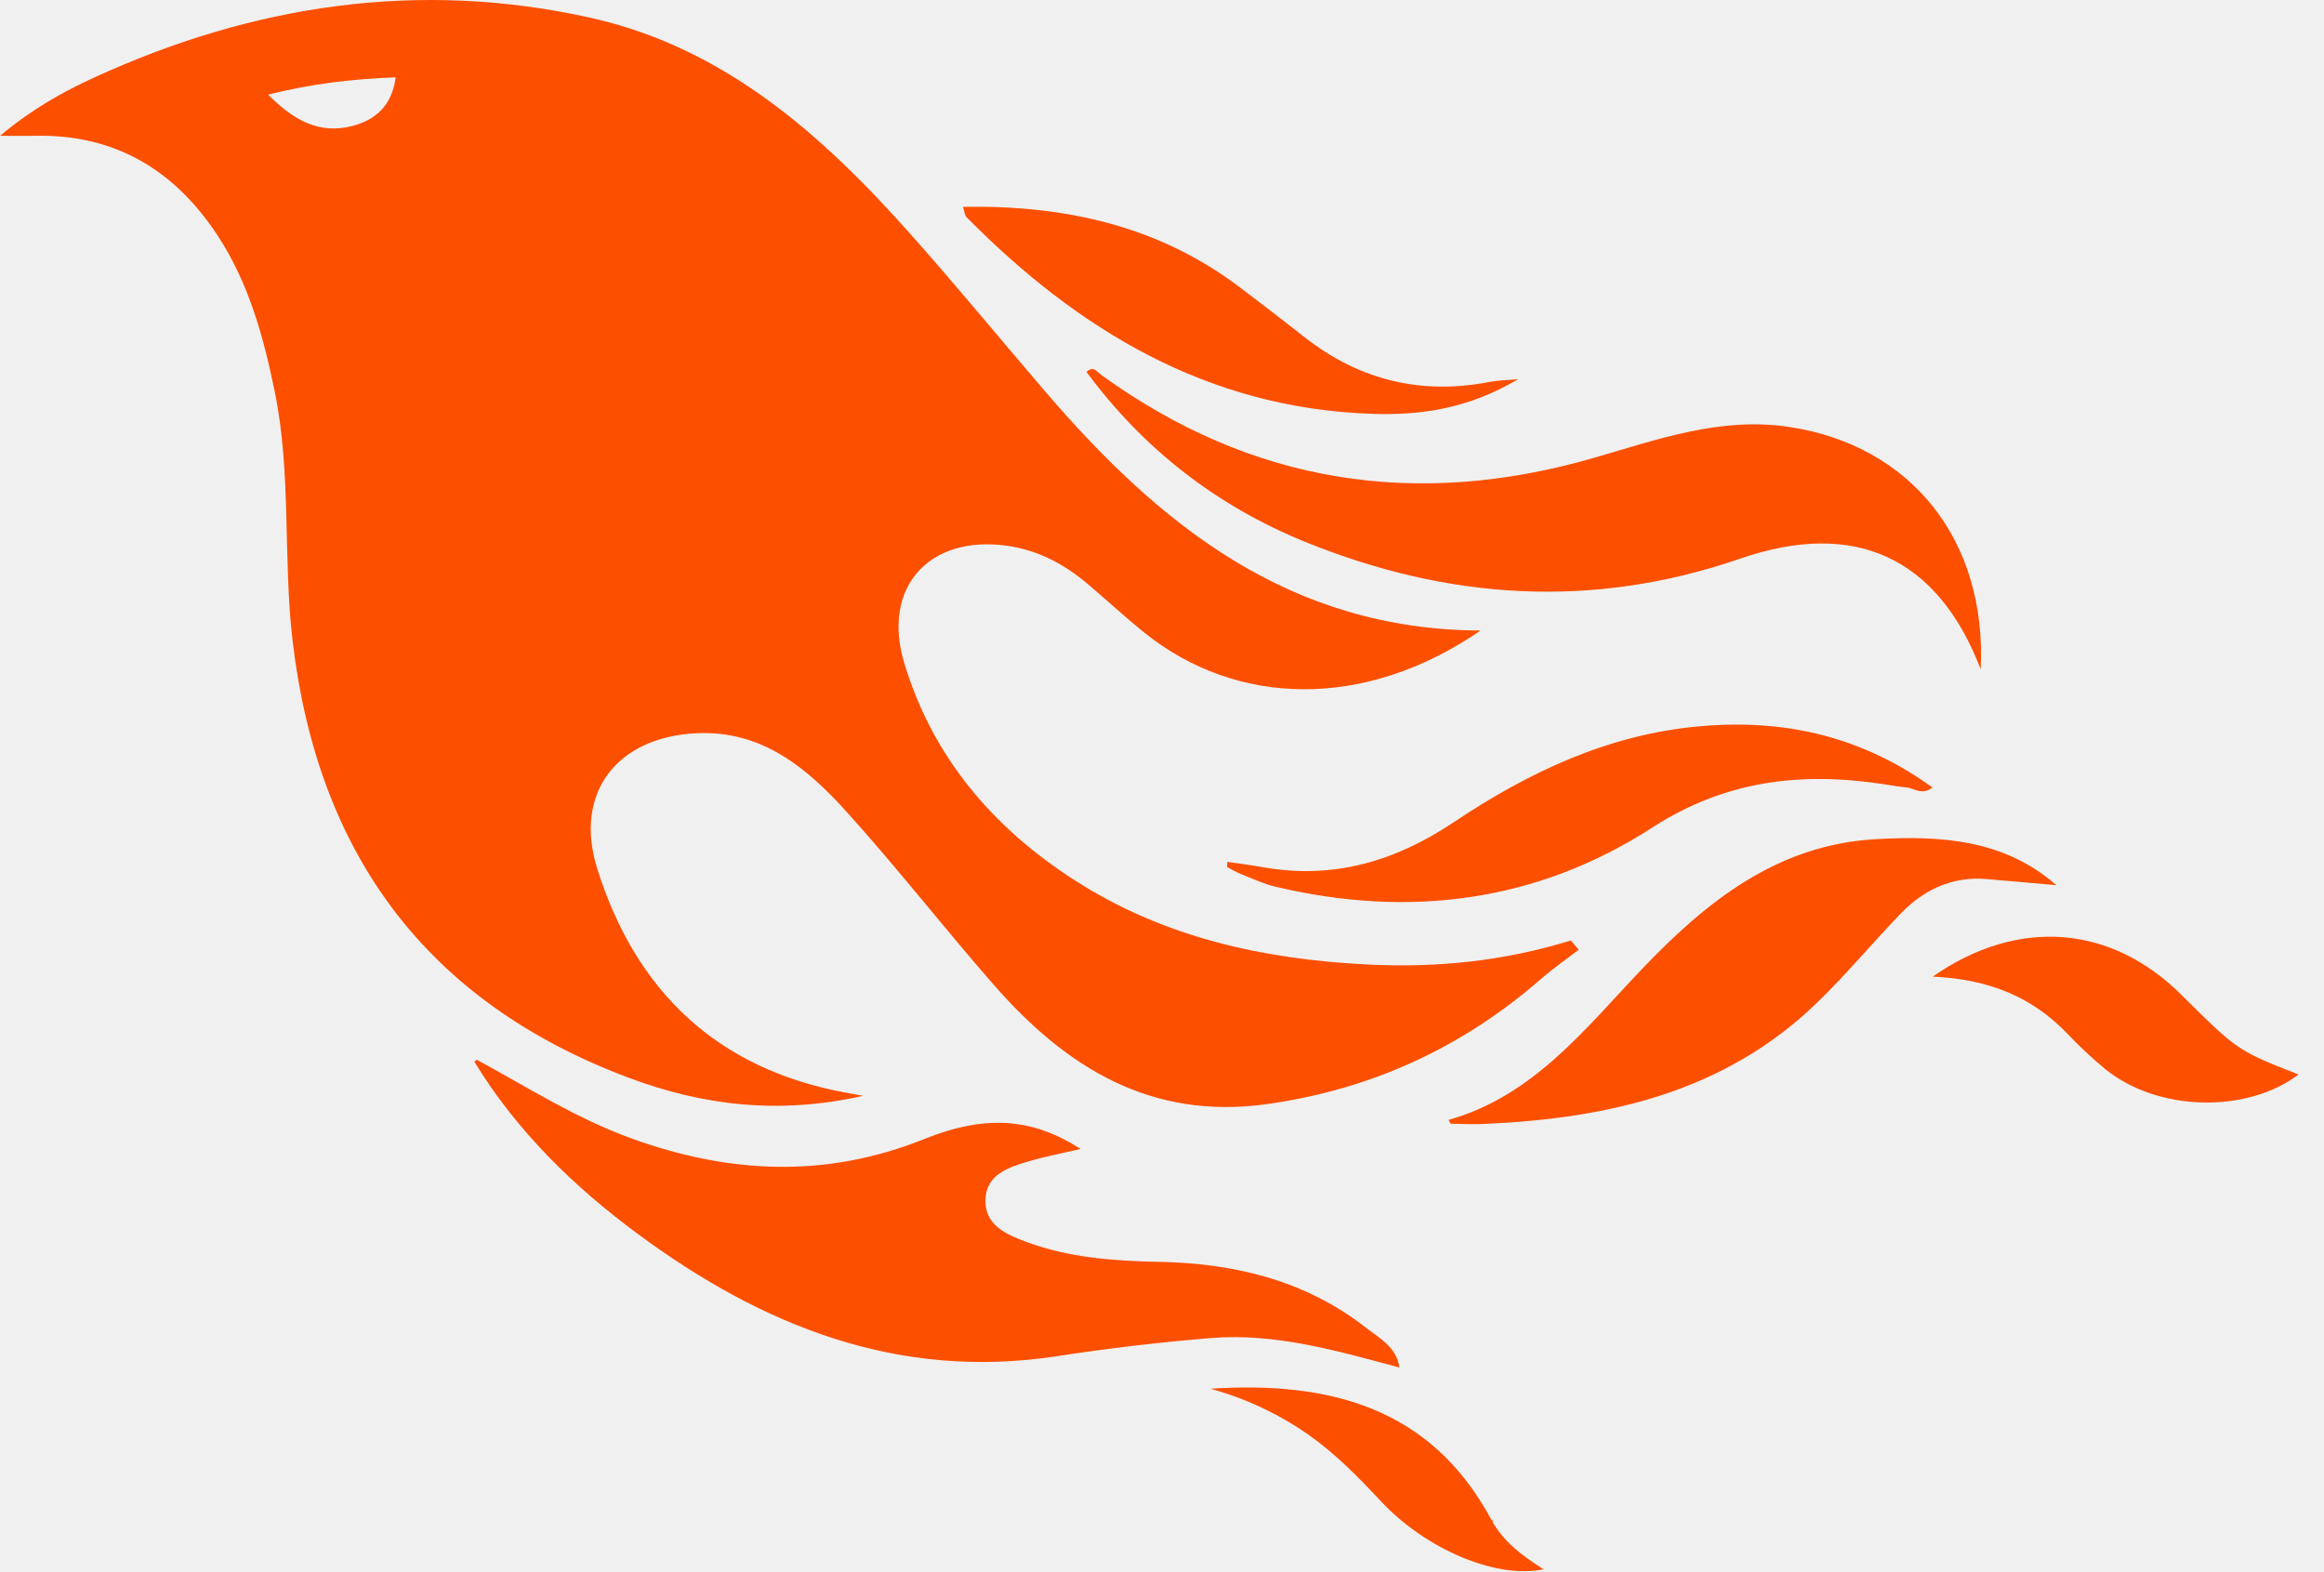
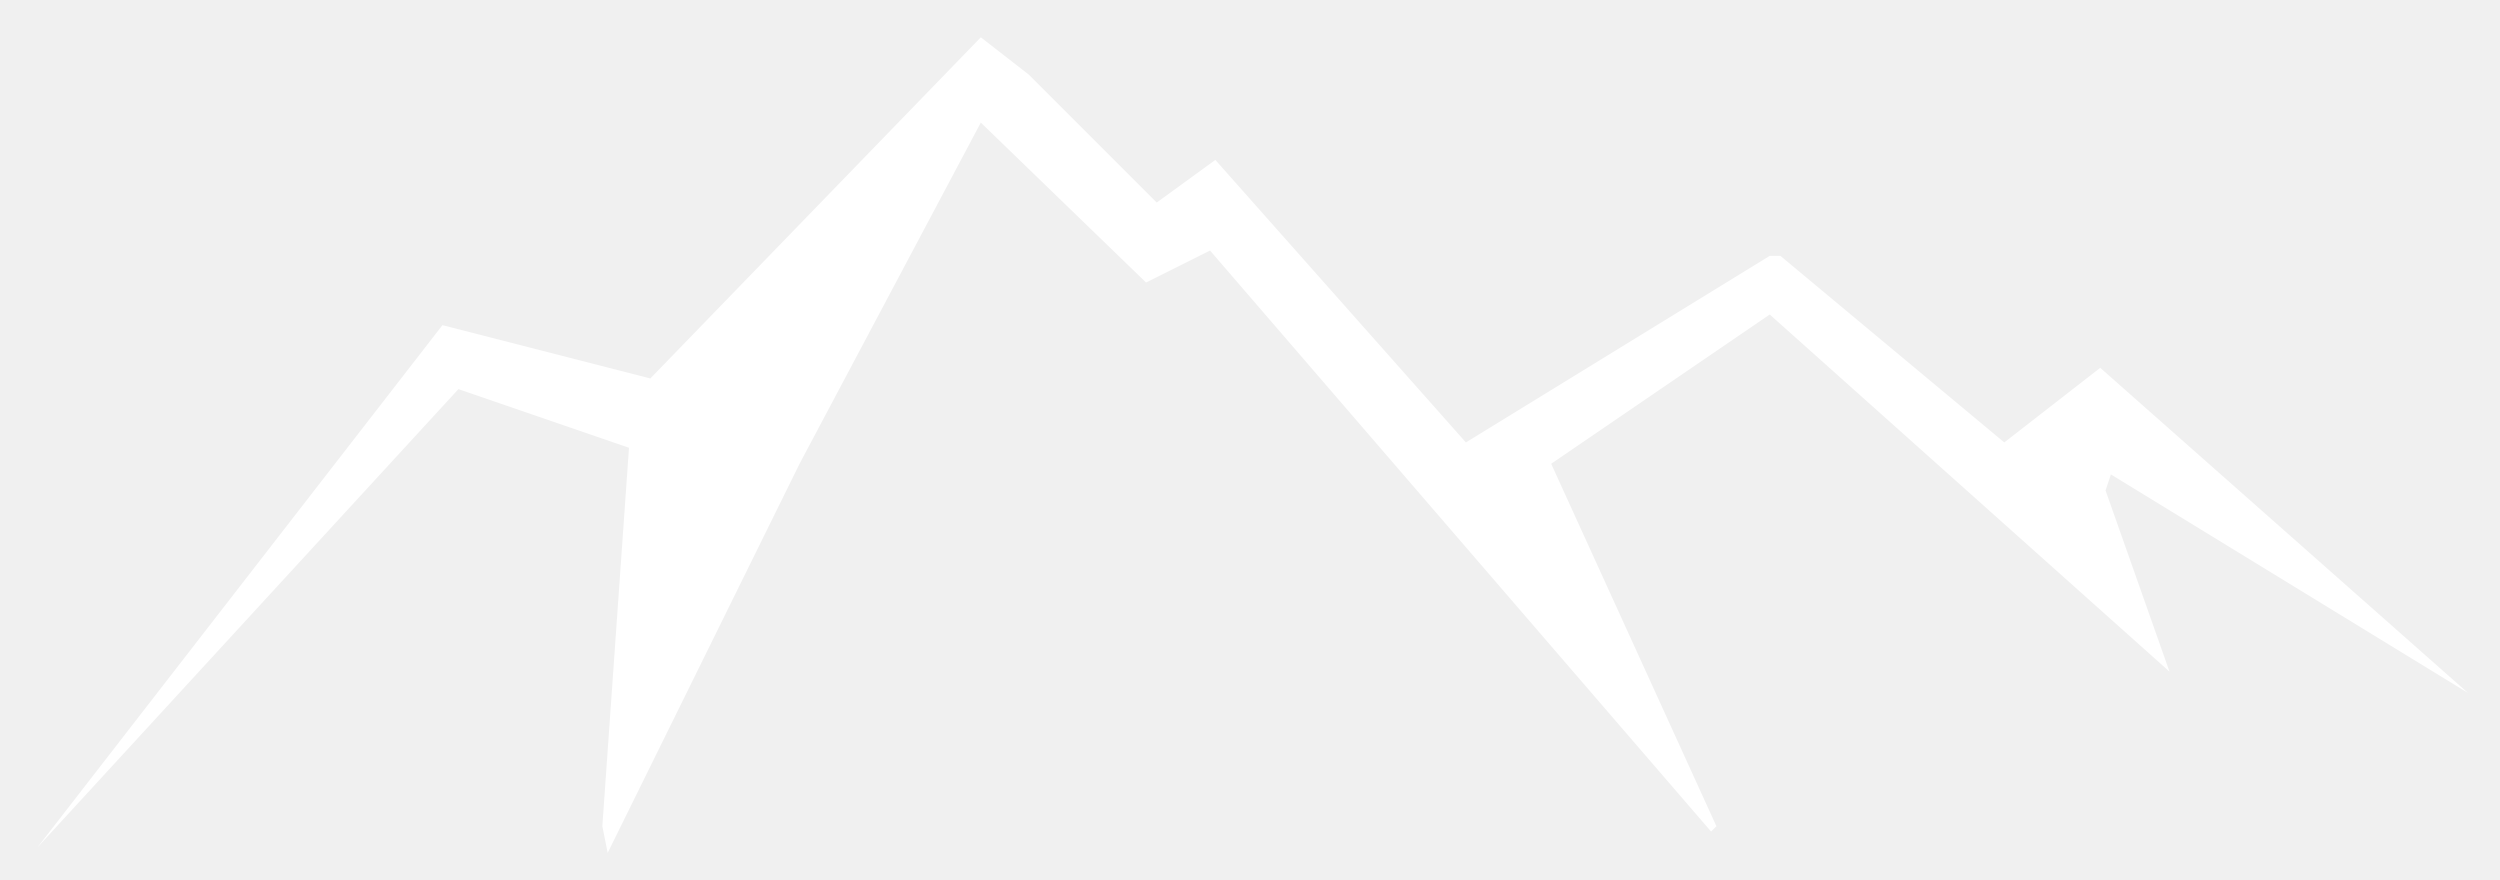
- <svg xmlns="http://www.w3.org/2000/svg" viewBox="0 0 71 48" fill="currentColor" aria-hidden="true">
-   <path d="m26.371 33.477-.552-.1c-3.92-.729-6.397-3.1-7.57-6.829-.733-2.324.597-4.035 3.035-4.148 1.995-.092 3.362 1.055 4.57 2.39 1.557 1.72 2.984 3.558 4.514 5.305 2.202 2.515 4.797 4.134 8.347 3.634 3.183-.448 5.958-1.725 8.371-3.828.363-.316.761-.592 1.144-.886l-.241-.284c-2.027.63-4.093.841-6.205.735-3.195-.16-6.24-.828-8.964-2.582-2.486-1.601-4.319-3.746-5.19-6.611-.704-2.315.736-3.934 3.135-3.6.948.133 1.746.56 2.463 1.165.583.493 1.143 1.015 1.738 1.493 2.8 2.25 6.712 2.375 10.265-.068-5.842-.026-9.817-3.24-13.308-7.313-1.366-1.594-2.7-3.216-4.095-4.785-2.698-3.036-5.692-5.71-9.79-6.623C12.8-.623 7.745.14 2.893 2.361 1.926 2.804.997 3.319 0 4.149c.494 0 .763.006 1.032 0 2.446-.064 4.28 1.023 5.602 3.024.962 1.457 1.415 3.104 1.761 4.798.513 2.515.247 5.078.544 7.605.761 6.494 4.08 11.026 10.26 13.346 2.267.852 4.591 1.135 7.172.555ZM10.751 3.852c-.976.246-1.756-.148-2.56-.962 1.377-.343 2.592-.476 3.897-.528-.107.848-.607 1.306-1.336 1.49Zm32.002 37.924c-.085-.626-.62-.901-1.04-1.228-1.857-1.446-4.03-1.958-6.333-2-1.375-.026-2.735-.128-4.031-.61-.595-.22-1.26-.505-1.244-1.272.015-.78.693-1 1.31-1.184.505-.15 1.026-.247 1.6-.382-1.46-.936-2.886-1.065-4.787-.3-2.993 1.202-5.943 1.06-8.926-.017-1.684-.608-3.179-1.563-4.735-2.408l-.077.057c1.29 2.115 3.034 3.817 5.004 5.271 3.793 2.8 7.936 4.471 12.784 3.73A66.714 66.714 0 0 1 37 40.877c1.98-.16 3.866.398 5.753.899Zm-9.14-30.345c-.105-.076-.206-.266-.42-.069 1.745 2.36 3.985 4.098 6.683 5.193 4.354 1.767 8.773 2.07 13.293.51 3.51-1.21 6.033-.028 7.343 3.38.19-3.955-2.137-6.837-5.843-7.401-2.084-.318-4.01.373-5.962.94-5.434 1.575-10.485.798-15.094-2.553Zm27.085 15.425c.708.059 1.416.123 2.124.185-1.6-1.405-3.55-1.517-5.523-1.404-3.003.17-5.167 1.903-7.14 3.972-1.739 1.824-3.31 3.87-5.903 4.604.043.078.054.117.066.117.35.005.699.021 1.047.005 3.768-.17 7.317-.965 10.14-3.7.89-.86 1.685-1.817 2.544-2.71.716-.746 1.584-1.159 2.645-1.07Zm-8.753-4.67c-2.812.246-5.254 1.409-7.548 2.943-1.766 1.18-3.654 1.738-5.776 1.37-.374-.066-.75-.114-1.124-.17l-.013.156c.135.07.265.151.405.207.354.14.702.308 1.07.395 4.083.971 7.992.474 11.516-1.803 2.221-1.435 4.521-1.707 7.013-1.336.252.038.503.083.756.107.234.022.479.255.795.003-2.179-1.574-4.526-2.096-7.094-1.872Zm-10.049-9.544c1.475.051 2.943-.142 4.486-1.059-.452.04-.643.04-.827.076-2.126.424-4.033-.04-5.733-1.383-.623-.493-1.257-.974-1.889-1.457-2.503-1.914-5.374-2.555-8.514-2.5.05.154.054.26.108.315 3.417 3.455 7.371 5.836 12.369 6.008Zm24.727 17.731c-2.114-2.097-4.952-2.367-7.578-.537 1.738.078 3.043.632 4.101 1.728a13 13 0 0 0 1.182 1.106c1.6 1.29 4.311 1.352 5.896.155-1.861-.726-1.861-.726-3.601-2.452Zm-21.058 16.06c-1.858-3.46-4.981-4.24-8.59-4.008a9.667 9.667 0 0 1 2.977 1.39c.84.586 1.547 1.311 2.243 2.055 1.38 1.473 3.534 2.376 4.962 2.07-.656-.412-1.238-.848-1.592-1.507Zl-.006.006-.036-.004.021.018.012.053Za.127.127 0 0 0 .015.043c.005.008.038 0 .058-.002Zl-.008.01.005.026.024.014Z" fill="#FD4F00" />
+ <svg xmlns="http://www.w3.org/2000/svg" viewBox="15 166 469 165" role="img" aria-label="Mountain logo">
+   <path fill="#fff" d="M 22 325 L 101 239 L 133 250 L 128 321 L 129 326 L 165 253 L 199 189 L 230 219 L 242 213 L 336 322 L 337 321 L 306 253 L 347 225 L 422 292 L 410 258 L 411 255 L 478 296 L 409 235 L 391 249 L 349 214 L 347 214 L 290 249 L 243 196 L 232 204 L 208 180 L 199 173 L 137 237 L 98 227 Z" />
</svg>
